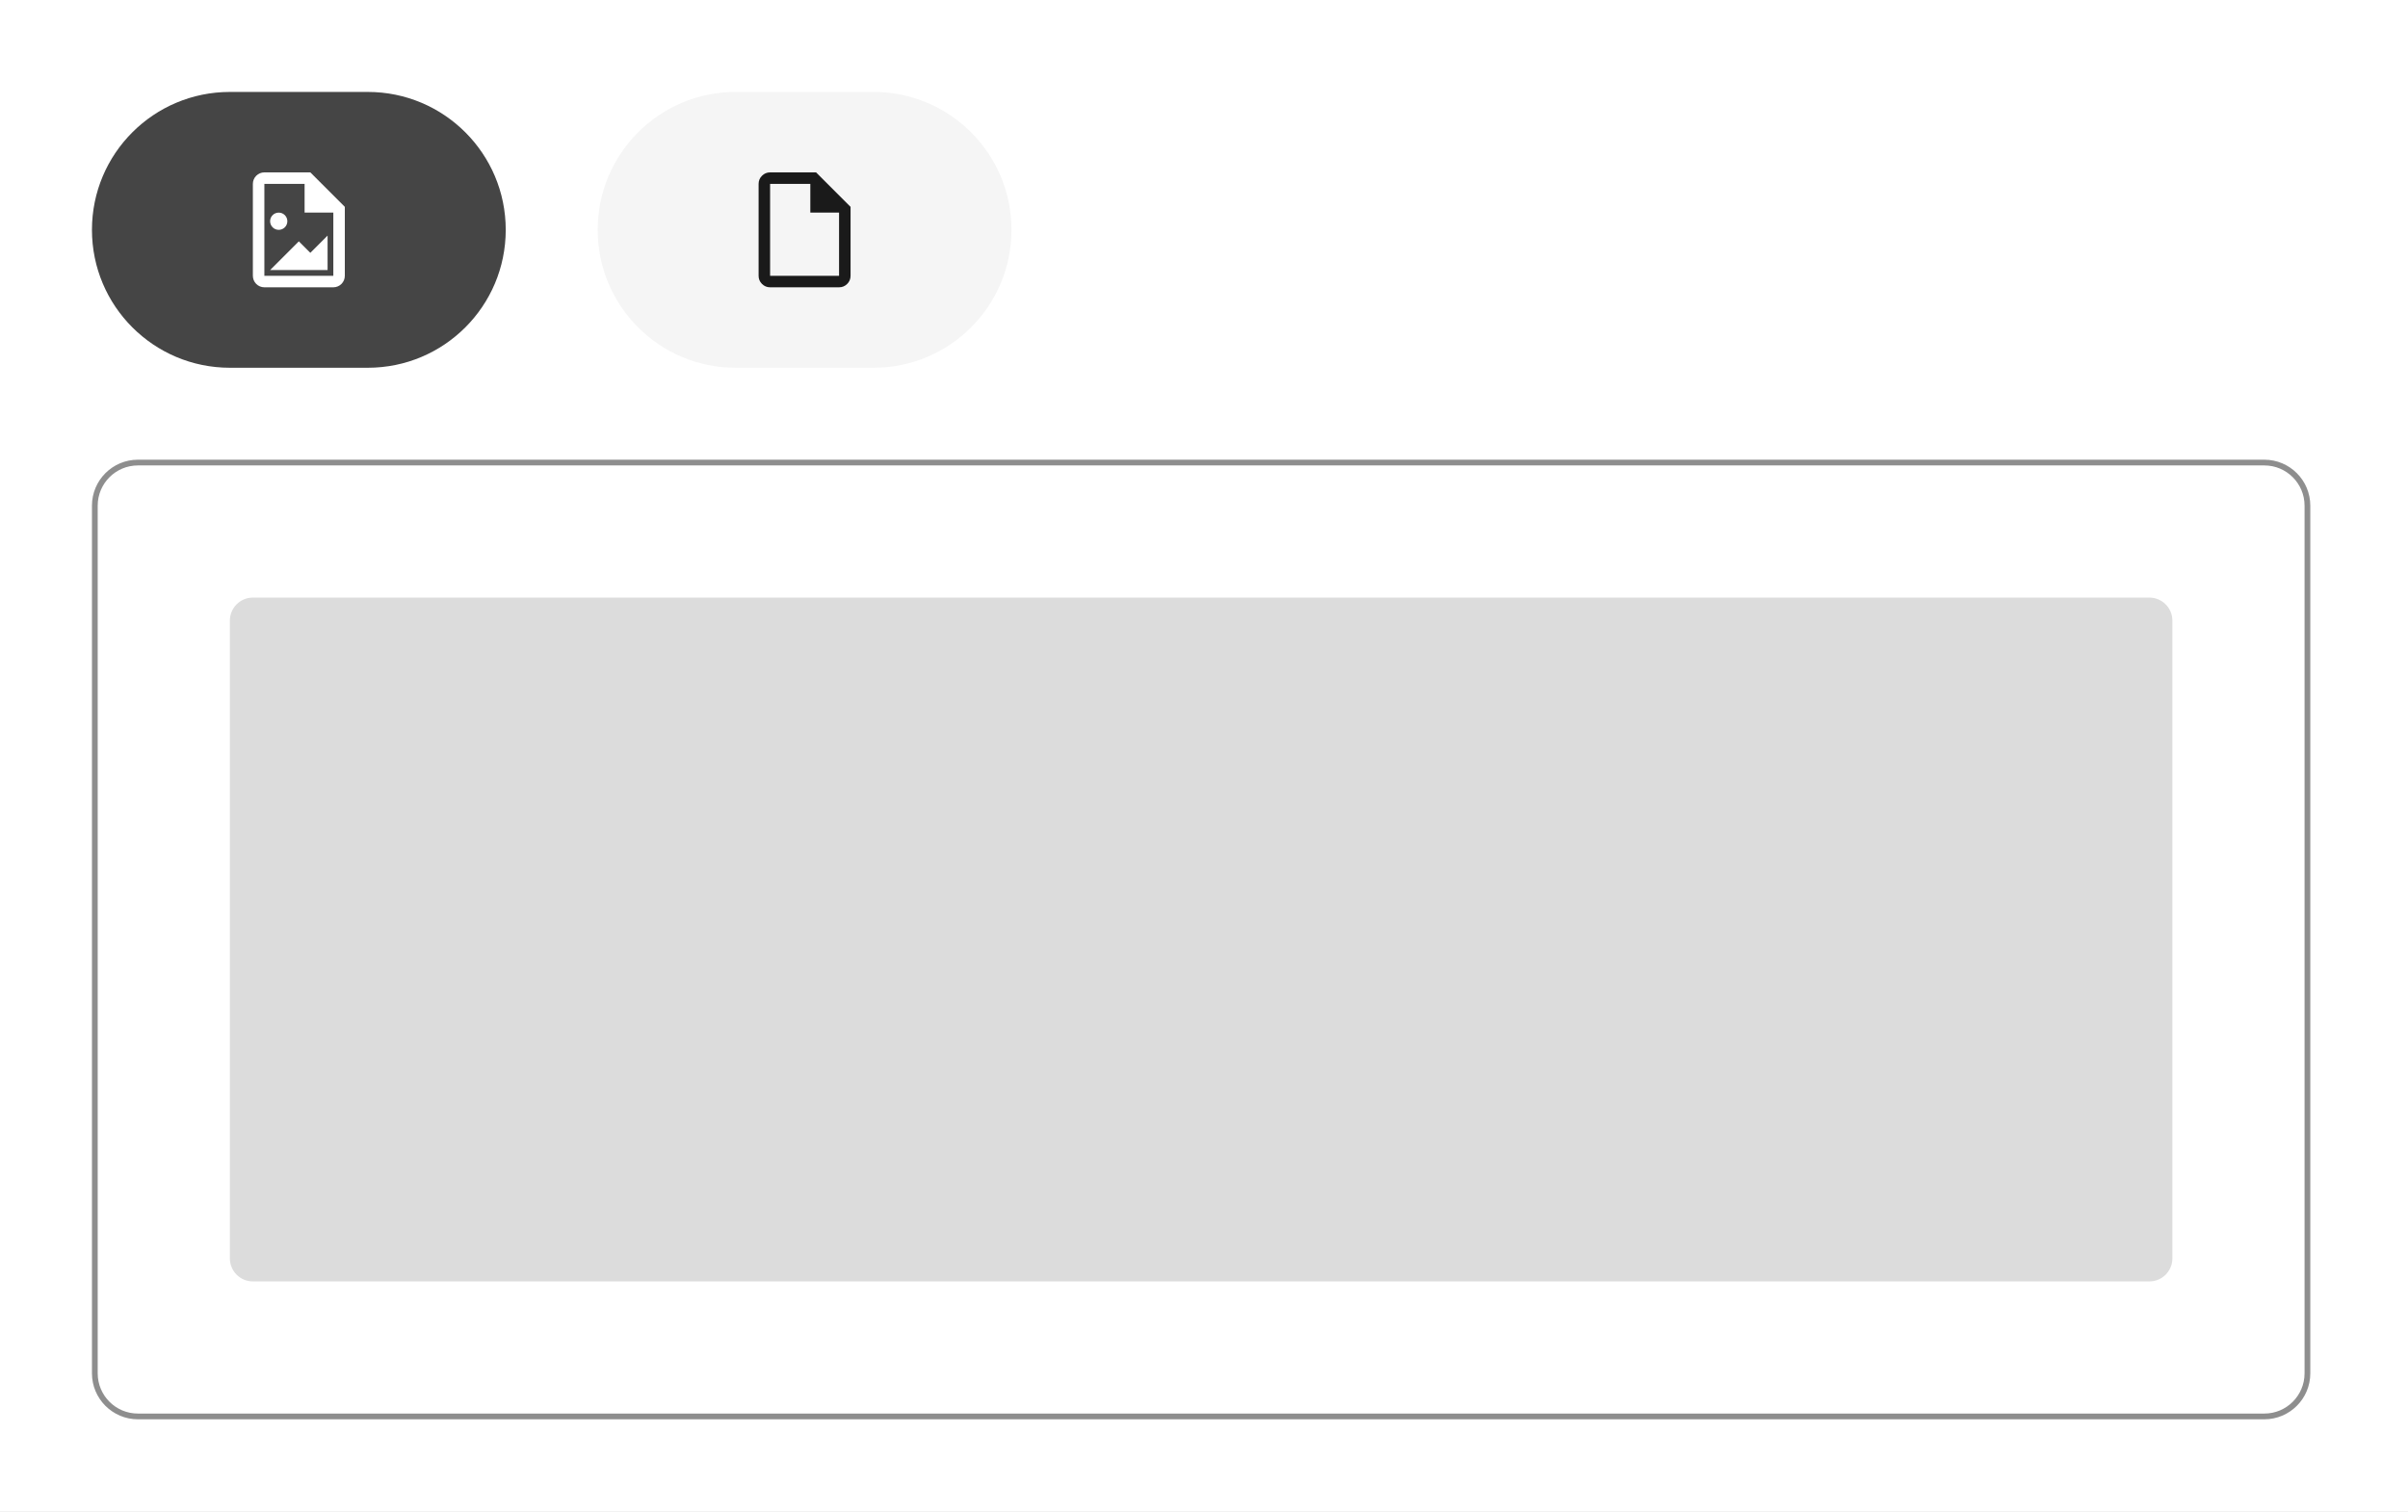
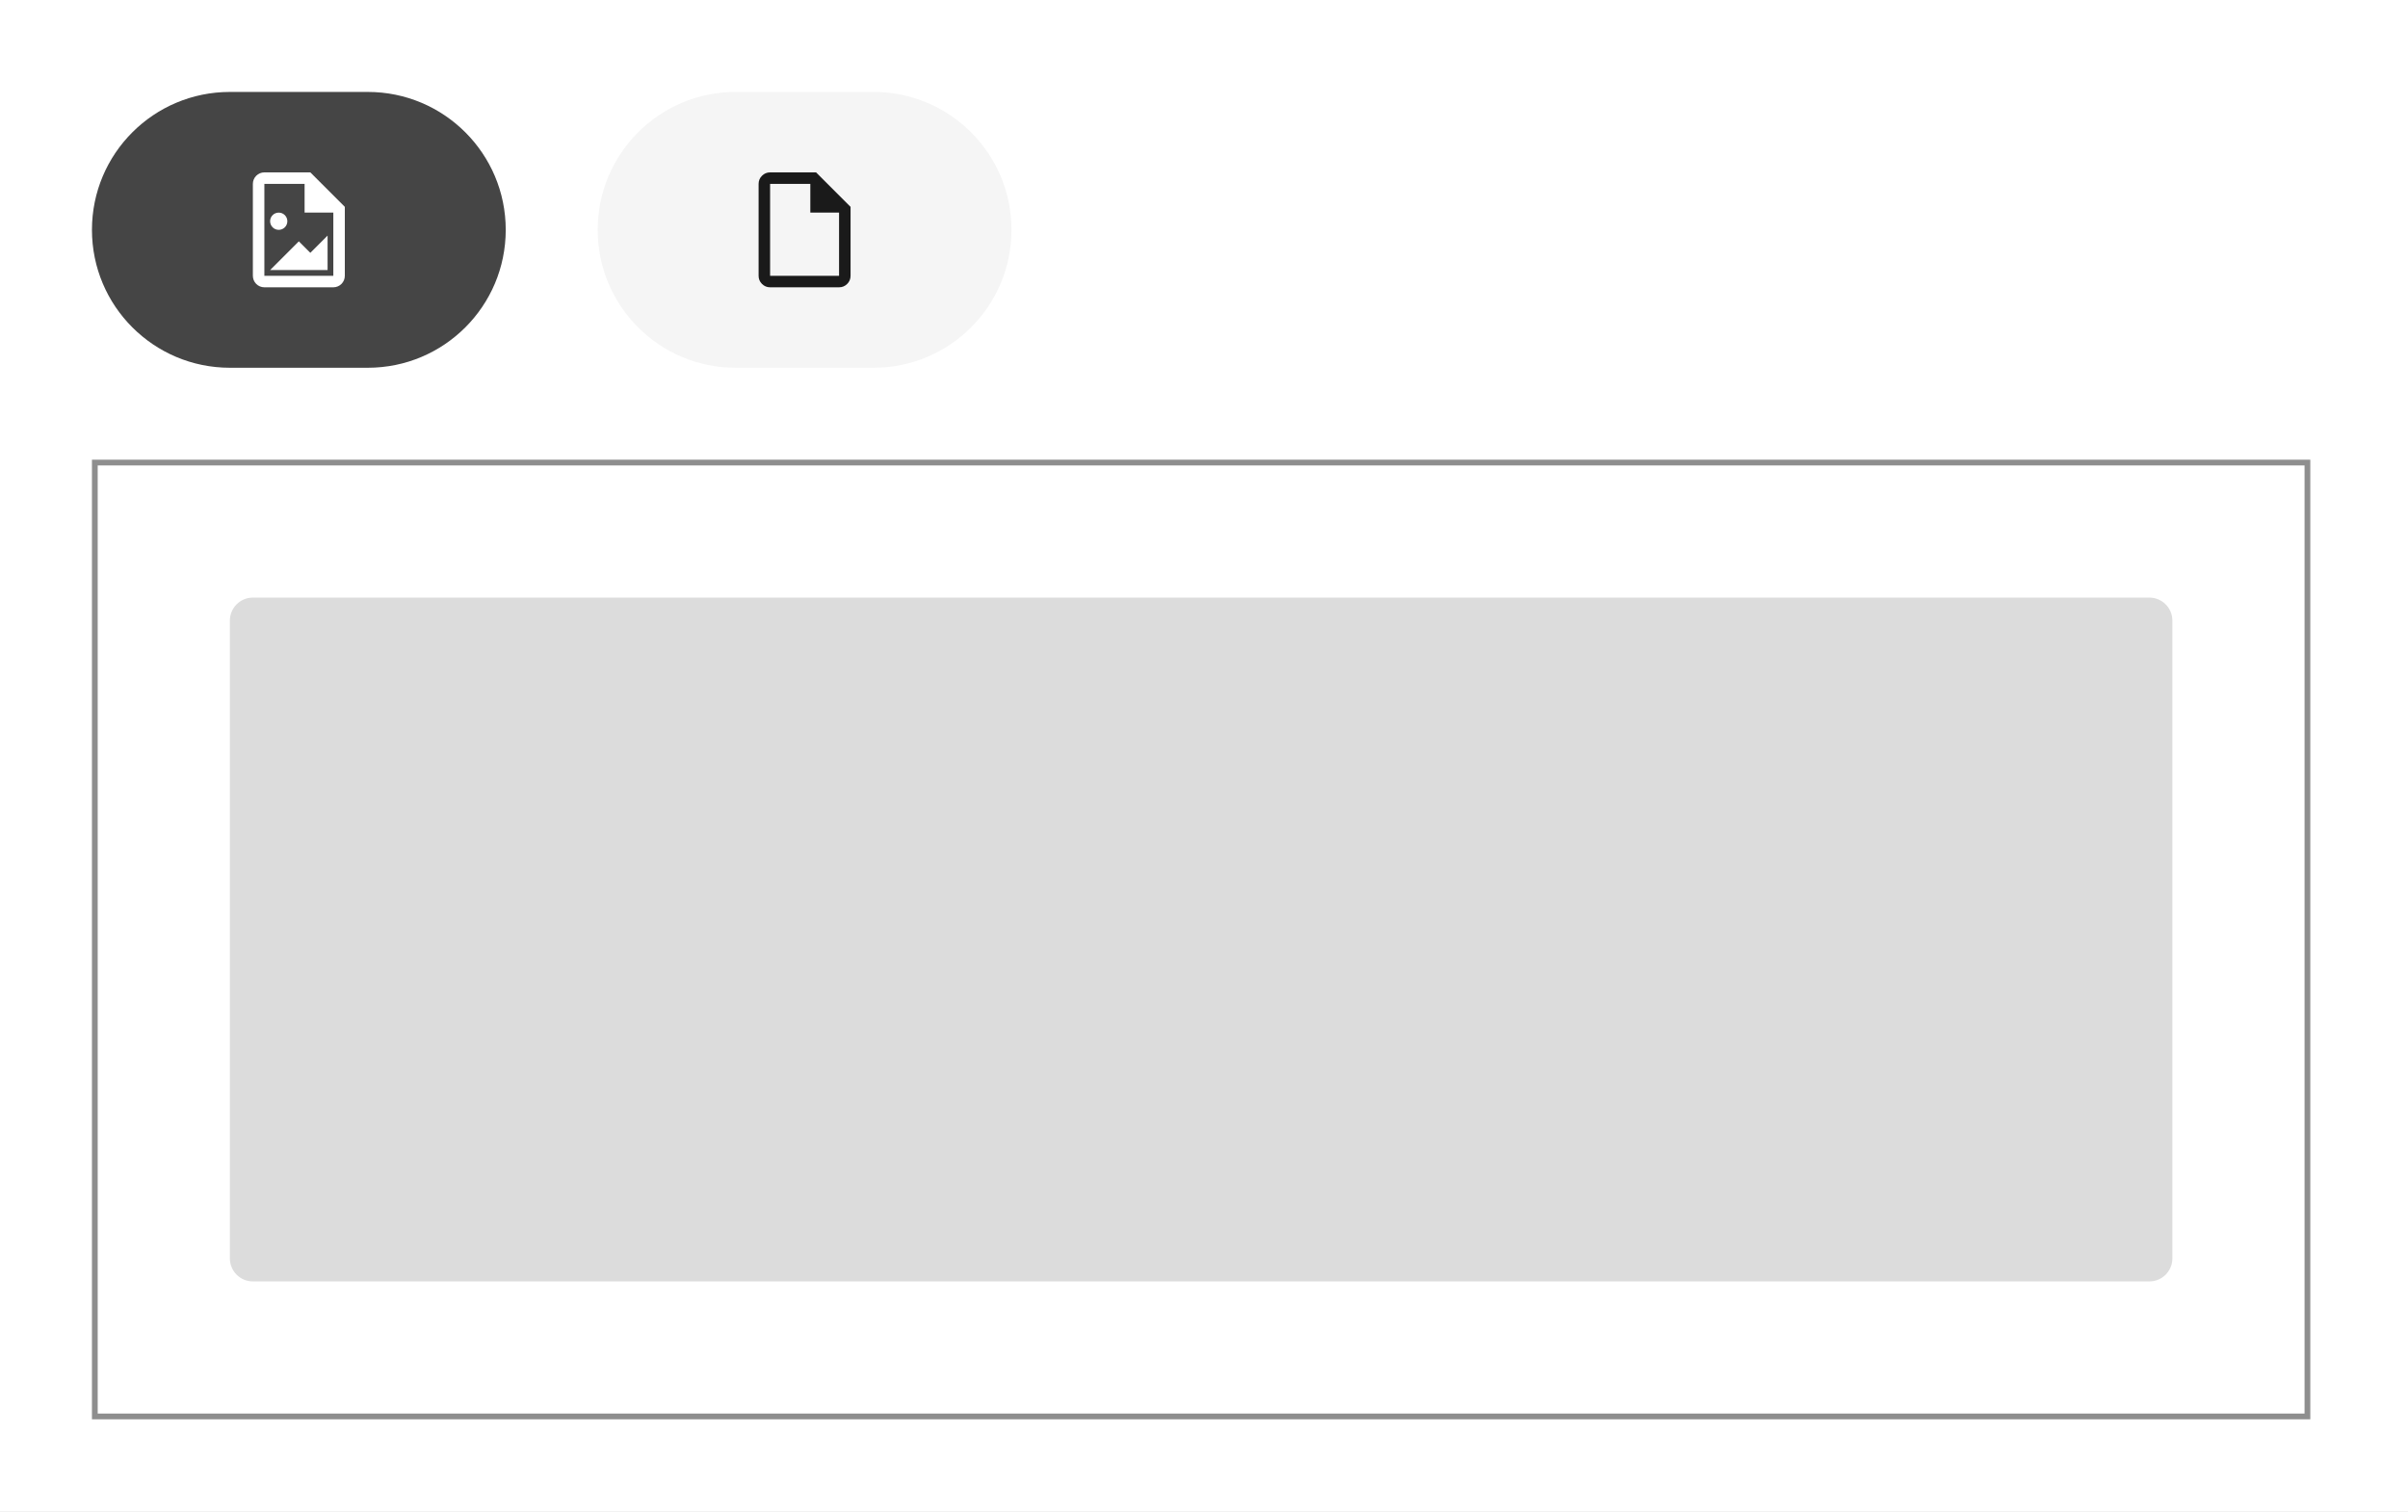
<svg xmlns="http://www.w3.org/2000/svg" width="419" height="263" viewBox="0 0 419 263" fill="none">
  <rect width="419" height="263" fill="white" />
  <rect x="16" y="16" width="72" height="48" rx="24" fill="#454545" />
  <path d="M54 30L60 36V48C60 48.53 59.789 49.039 59.414 49.414C59.039 49.789 58.53 50 58 50H46C45.47 50 44.961 49.789 44.586 49.414C44.211 49.039 44 48.53 44 48V32C44 31.47 44.211 30.961 44.586 30.586C44.961 30.211 45.47 30 46 30H54ZM58 48V37H53V32H46V48H58ZM57 41V47H47L52 42L54 44L57 41ZM50 38.5C50 38.898 49.842 39.279 49.561 39.561C49.279 39.842 48.898 40 48.5 40C48.102 40 47.721 39.842 47.439 39.561C47.158 39.279 47 38.898 47 38.5C47 38.102 47.158 37.721 47.439 37.439C47.721 37.158 48.102 37 48.5 37C48.898 37 49.279 37.158 49.561 37.439C49.842 37.721 50 38.102 50 38.5Z" fill="white" />
  <rect x="104" y="16" width="72" height="48" rx="24" fill="#F5F5F5" />
  <path d="M134 50C133.45 50 132.979 49.804 132.588 49.413C132.196 49.021 132 48.55 132 48V32C132 31.45 132.196 30.979 132.588 30.587C132.979 30.196 133.45 30 134 30H142L148 36V48C148 48.55 147.804 49.021 147.413 49.413C147.021 49.804 146.55 50 146 50H134ZM141 37V32H134V48H146V37H141Z" fill="#1A1A1A" />
-   <path d="M16.5 88C16.5 83.858 19.858 80.5 24 80.5H394C398.142 80.5 401.5 83.858 401.5 88V239C401.5 243.142 398.142 246.5 394 246.5H24C19.858 246.5 16.5 243.142 16.5 239V88Z" stroke="#8E8E8E" />
+   <rect x="16.5" y="80.5" width="385" height="166" stroke="#8E8E8E" />
  <path d="M40 108C40 105.791 41.791 104 44 104H374C376.209 104 378 105.791 378 108V219C378 221.209 376.209 223 374 223H44C41.791 223 40 221.209 40 219V108Z" fill="#DCDCDC" />
</svg>
